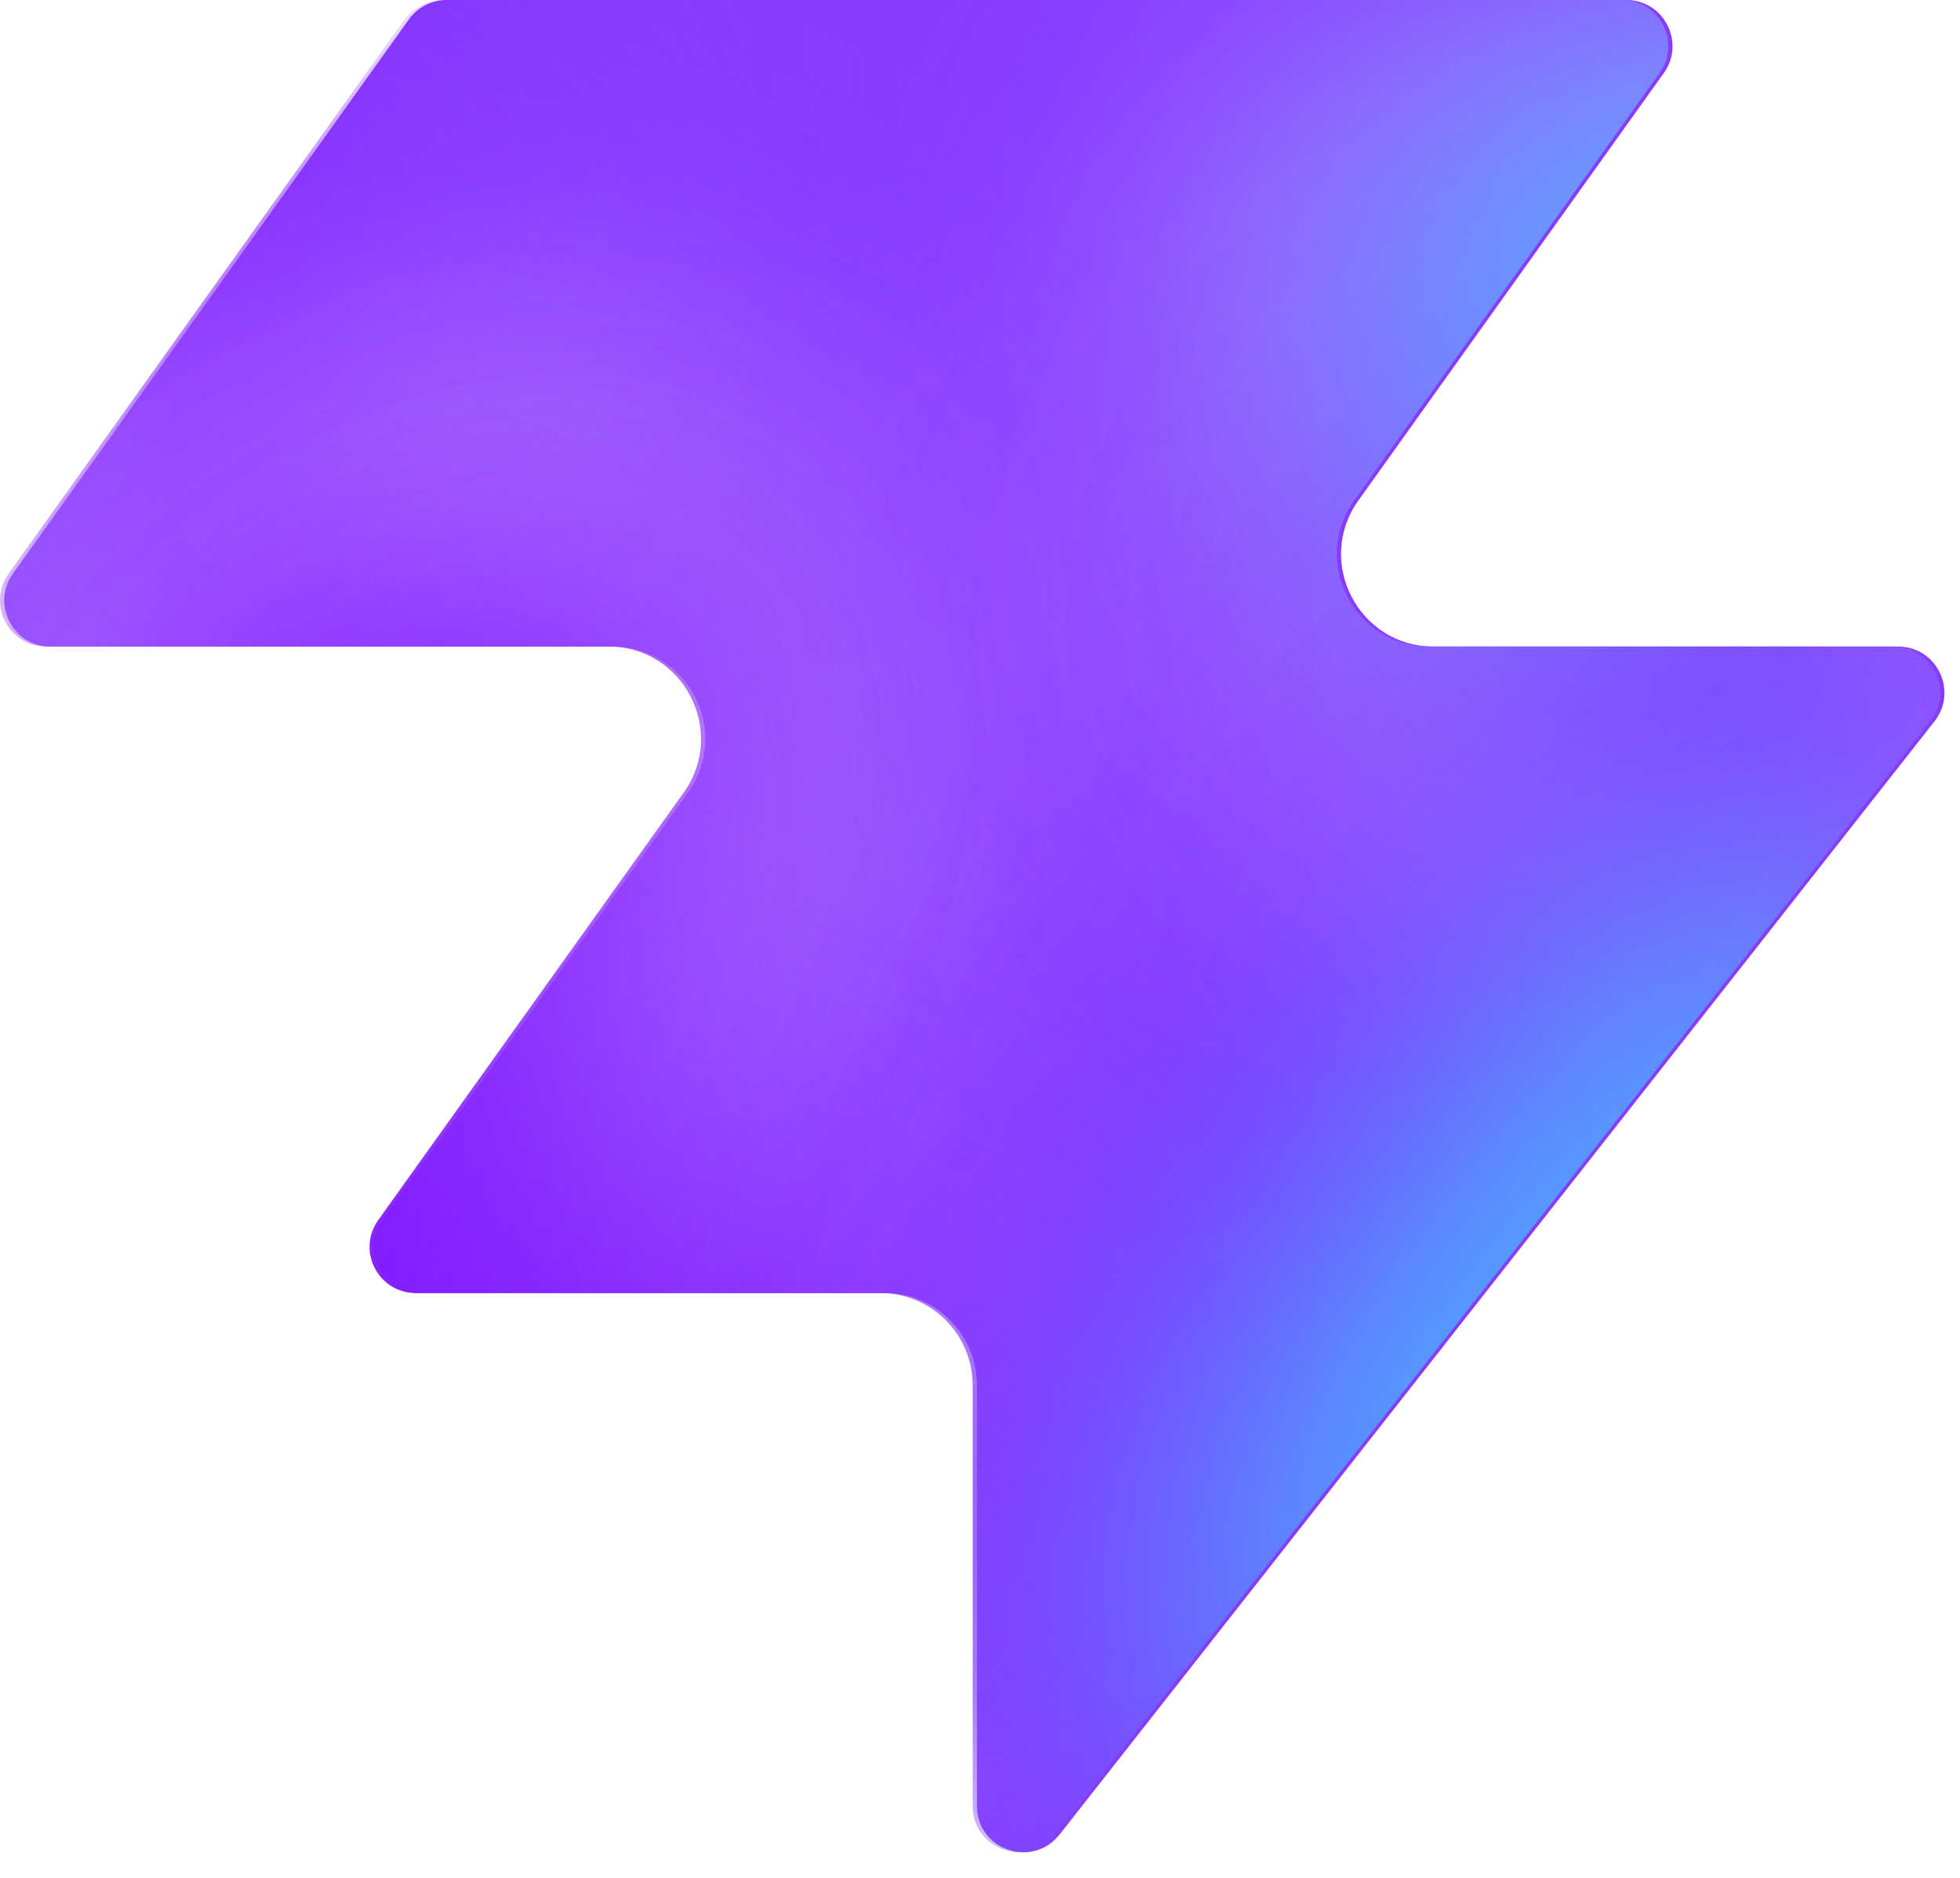
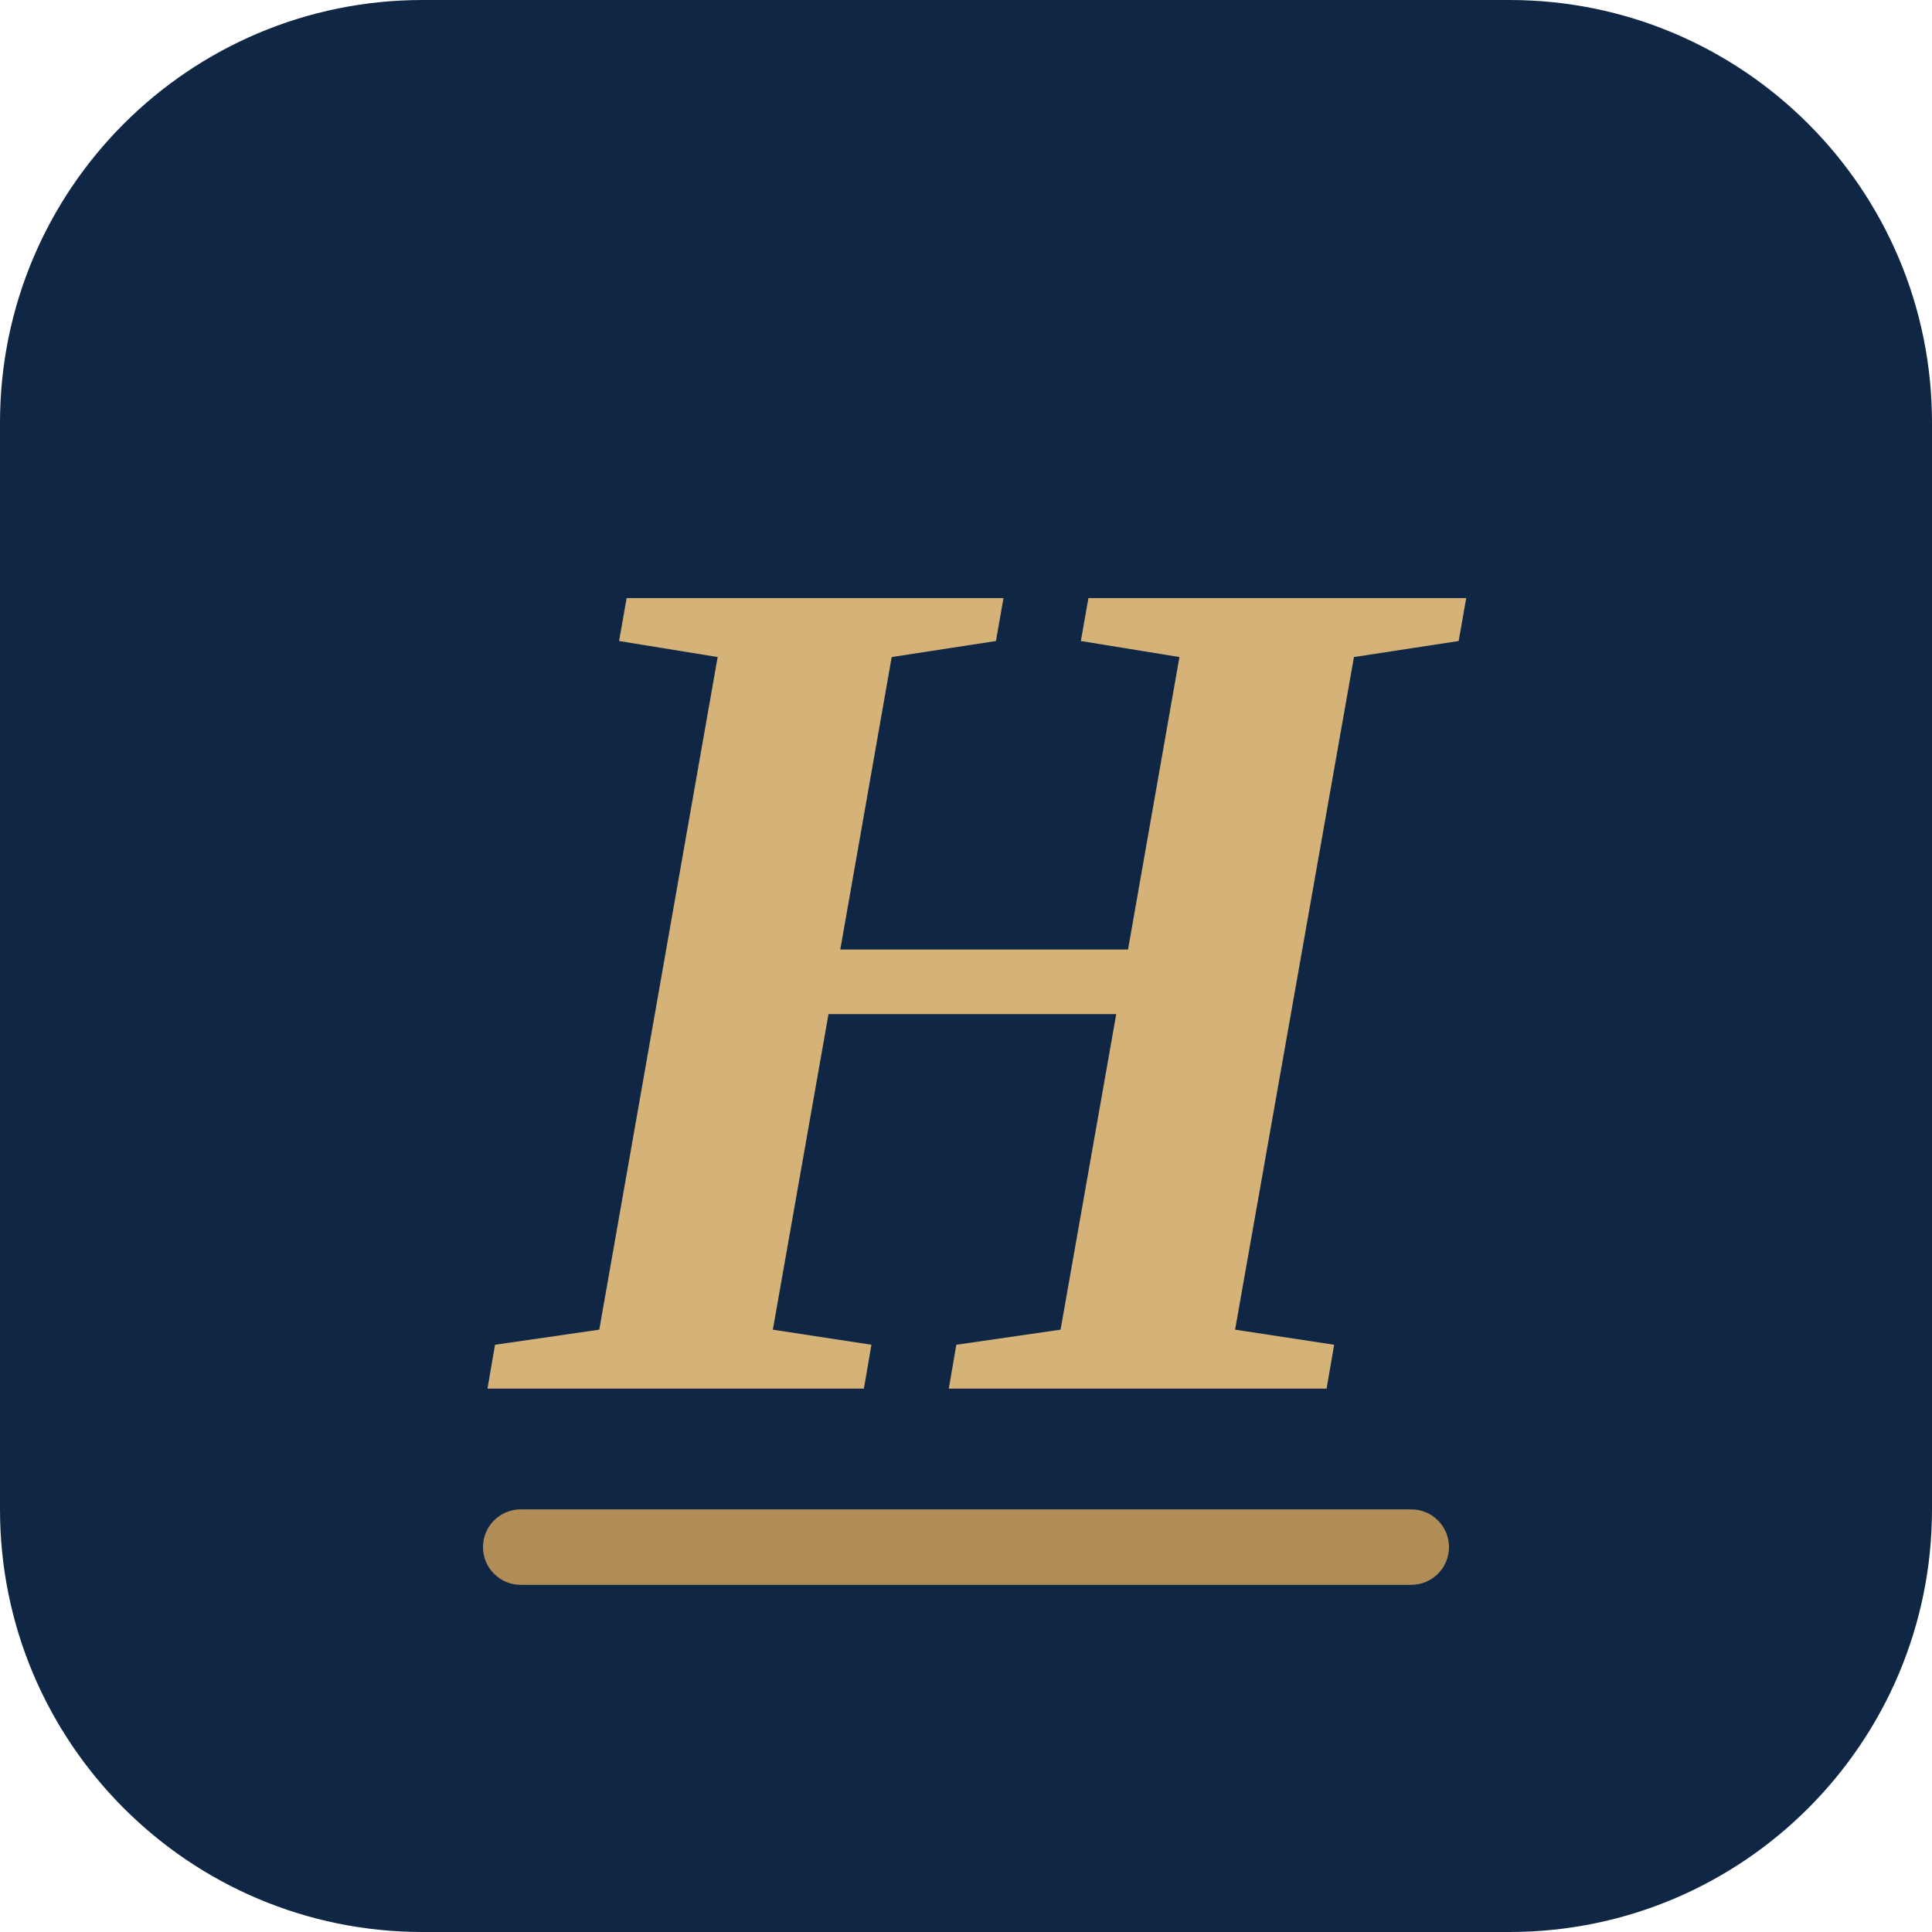
- <svg xmlns="http://www.w3.org/2000/svg" width="48" height="46" fill="none" viewBox="0 0 48 46">
-   <path fill="#863bff" d="M25.946 44.938c-.664.845-2.021.375-2.021-.698V33.937a2.26 2.26 0 0 0-2.262-2.262H10.287c-.92 0-1.456-1.04-.92-1.788l7.48-10.471c1.07-1.497 0-3.578-1.842-3.578H1.237c-.92 0-1.456-1.04-.92-1.788L10.013.474c.214-.297.556-.474.92-.474h28.894c.92 0 1.456 1.04.92 1.788l-7.48 10.471c-1.07 1.498 0 3.579 1.842 3.579h11.377c.943 0 1.473 1.088.89 1.83L25.947 44.94z" style="fill:#863bff;fill:color(display-p3 .525 .23 1);fill-opacity:1" />
-   <mask id="a" width="48" height="46" x="0" y="0" maskUnits="userSpaceOnUse" style="mask-type:alpha">
-     <path fill="#000" d="M25.842 44.938c-.664.844-2.021.375-2.021-.698V33.937a2.26 2.26 0 0 0-2.262-2.262H10.183c-.92 0-1.456-1.04-.92-1.788l7.48-10.471c1.07-1.498 0-3.579-1.842-3.579H1.133c-.92 0-1.456-1.04-.92-1.787L9.91.473c.214-.297.556-.474.92-.474h28.894c.92 0 1.456 1.04.92 1.788l-7.48 10.471c-1.07 1.498 0 3.578 1.842 3.578h11.377c.943 0 1.473 1.088.89 1.832L25.843 44.94z" style="fill:#000;fill-opacity:1" />
-   </mask>
-   <g mask="url(#a)">
-     <g filter="url(#b)">
-       <ellipse cx="5.508" cy="14.704" fill="#ede6ff" rx="5.508" ry="14.704" style="fill:#ede6ff;fill:color(display-p3 .927 .903 1);fill-opacity:1" transform="matrix(.00324 1 1 -.00324 -4.47 31.516)" />
-     </g>
-     <g filter="url(#c)">
-       <ellipse cx="10.399" cy="29.851" fill="#ede6ff" rx="10.399" ry="29.851" style="fill:#ede6ff;fill:color(display-p3 .927 .903 1);fill-opacity:1" transform="matrix(.00324 1 1 -.00324 -39.328 7.883)" />
-     </g>
-     <g filter="url(#d)">
-       <ellipse cx="5.508" cy="30.487" fill="#7e14ff" rx="5.508" ry="30.487" style="fill:#7e14ff;fill:color(display-p3 .492 .077 1);fill-opacity:1" transform="rotate(89.814 -25.913 -14.639)scale(1 -1)" />
-     </g>
-     <g filter="url(#e)">
-       <ellipse cx="5.508" cy="30.599" fill="#7e14ff" rx="5.508" ry="30.599" style="fill:#7e14ff;fill:color(display-p3 .492 .077 1);fill-opacity:1" transform="rotate(89.814 -32.644 -3.334)scale(1 -1)" />
-     </g>
-     <g filter="url(#f)">
-       <ellipse cx="5.508" cy="30.599" fill="#7e14ff" rx="5.508" ry="30.599" style="fill:#7e14ff;fill:color(display-p3 .492 .077 1);fill-opacity:1" transform="matrix(.00324 1 1 -.00324 -34.34 30.47)" />
-     </g>
-     <g filter="url(#g)">
-       <ellipse cx="14.072" cy="22.078" fill="#ede6ff" rx="14.072" ry="22.078" style="fill:#ede6ff;fill:color(display-p3 .927 .903 1);fill-opacity:1" transform="rotate(93.35 24.506 48.493)scale(-1 1)" />
-     </g>
-     <g filter="url(#h)">
-       <ellipse cx="3.47" cy="21.501" fill="#7e14ff" rx="3.47" ry="21.501" style="fill:#7e14ff;fill:color(display-p3 .492 .077 1);fill-opacity:1" transform="rotate(89.009 28.708 47.59)scale(-1 1)" />
-     </g>
-     <g filter="url(#i)">
-       <ellipse cx="3.47" cy="21.501" fill="#7e14ff" rx="3.47" ry="21.501" style="fill:#7e14ff;fill:color(display-p3 .492 .077 1);fill-opacity:1" transform="rotate(89.009 28.708 47.59)scale(-1 1)" />
-     </g>
-     <g filter="url(#j)">
-       <ellipse cx=".387" cy="8.972" fill="#7e14ff" rx="4.407" ry="29.108" style="fill:#7e14ff;fill:color(display-p3 .492 .077 1);fill-opacity:1" transform="rotate(39.51 .387 8.972)" />
-     </g>
-     <g filter="url(#k)">
-       <ellipse cx="47.523" cy="-6.092" fill="#7e14ff" rx="4.407" ry="29.108" style="fill:#7e14ff;fill:color(display-p3 .492 .077 1);fill-opacity:1" transform="rotate(37.892 47.523 -6.092)" />
-     </g>
-     <g filter="url(#l)">
-       <ellipse cx="41.412" cy="6.333" fill="#47bfff" rx="5.971" ry="9.665" style="fill:#47bfff;fill:color(display-p3 .28 .748 1);fill-opacity:1" transform="rotate(37.892 41.412 6.333)" />
-     </g>
-     <g filter="url(#m)">
-       <ellipse cx="-1.879" cy="38.332" fill="#7e14ff" rx="4.407" ry="29.108" style="fill:#7e14ff;fill:color(display-p3 .492 .077 1);fill-opacity:1" transform="rotate(37.892 -1.88 38.332)" />
-     </g>
-     <g filter="url(#n)">
-       <ellipse cx="-1.879" cy="38.332" fill="#7e14ff" rx="4.407" ry="29.108" style="fill:#7e14ff;fill:color(display-p3 .492 .077 1);fill-opacity:1" transform="rotate(37.892 -1.88 38.332)" />
-     </g>
-     <g filter="url(#o)">
-       <ellipse cx="35.651" cy="29.907" fill="#7e14ff" rx="4.407" ry="29.108" style="fill:#7e14ff;fill:color(display-p3 .492 .077 1);fill-opacity:1" transform="rotate(37.892 35.651 29.907)" />
-     </g>
-     <g filter="url(#p)">
-       <ellipse cx="38.418" cy="32.4" fill="#47bfff" rx="5.971" ry="15.297" style="fill:#47bfff;fill:color(display-p3 .28 .748 1);fill-opacity:1" transform="rotate(37.892 38.418 32.4)" />
-     </g>
-   </g>
-   <defs>
-     <filter id="b" width="60.045" height="41.654" x="-19.77" y="16.149" color-interpolation-filters="sRGB" filterUnits="userSpaceOnUse">
-       <feFlood flood-opacity="0" result="BackgroundImageFix" />
-       <feBlend in="SourceGraphic" in2="BackgroundImageFix" result="shape" />
-       <feGaussianBlur result="effect1_foregroundBlur_2002_17158" stdDeviation="7.659" />
-     </filter>
-     <filter id="c" width="90.34" height="51.437" x="-54.613" y="-7.533" color-interpolation-filters="sRGB" filterUnits="userSpaceOnUse">
-       <feFlood flood-opacity="0" result="BackgroundImageFix" />
-       <feBlend in="SourceGraphic" in2="BackgroundImageFix" result="shape" />
-       <feGaussianBlur result="effect1_foregroundBlur_2002_17158" stdDeviation="7.659" />
-     </filter>
-     <filter id="d" width="79.355" height="29.4" x="-49.64" y="2.03" color-interpolation-filters="sRGB" filterUnits="userSpaceOnUse">
-       <feFlood flood-opacity="0" result="BackgroundImageFix" />
-       <feBlend in="SourceGraphic" in2="BackgroundImageFix" result="shape" />
-       <feGaussianBlur result="effect1_foregroundBlur_2002_17158" stdDeviation="4.596" />
-     </filter>
-     <filter id="e" width="79.579" height="29.4" x="-45.045" y="20.029" color-interpolation-filters="sRGB" filterUnits="userSpaceOnUse">
-       <feFlood flood-opacity="0" result="BackgroundImageFix" />
-       <feBlend in="SourceGraphic" in2="BackgroundImageFix" result="shape" />
-       <feGaussianBlur result="effect1_foregroundBlur_2002_17158" stdDeviation="4.596" />
-     </filter>
-     <filter id="f" width="79.579" height="29.4" x="-43.513" y="21.178" color-interpolation-filters="sRGB" filterUnits="userSpaceOnUse">
-       <feFlood flood-opacity="0" result="BackgroundImageFix" />
-       <feBlend in="SourceGraphic" in2="BackgroundImageFix" result="shape" />
-       <feGaussianBlur result="effect1_foregroundBlur_2002_17158" stdDeviation="4.596" />
-     </filter>
-     <filter id="g" width="74.749" height="58.852" x="15.756" y="-17.901" color-interpolation-filters="sRGB" filterUnits="userSpaceOnUse">
-       <feFlood flood-opacity="0" result="BackgroundImageFix" />
-       <feBlend in="SourceGraphic" in2="BackgroundImageFix" result="shape" />
-       <feGaussianBlur result="effect1_foregroundBlur_2002_17158" stdDeviation="7.659" />
-     </filter>
-     <filter id="h" width="61.377" height="25.362" x="23.548" y="2.284" color-interpolation-filters="sRGB" filterUnits="userSpaceOnUse">
-       <feFlood flood-opacity="0" result="BackgroundImageFix" />
-       <feBlend in="SourceGraphic" in2="BackgroundImageFix" result="shape" />
-       <feGaussianBlur result="effect1_foregroundBlur_2002_17158" stdDeviation="4.596" />
-     </filter>
-     <filter id="i" width="61.377" height="25.362" x="23.548" y="2.284" color-interpolation-filters="sRGB" filterUnits="userSpaceOnUse">
-       <feFlood flood-opacity="0" result="BackgroundImageFix" />
-       <feBlend in="SourceGraphic" in2="BackgroundImageFix" result="shape" />
-       <feGaussianBlur result="effect1_foregroundBlur_2002_17158" stdDeviation="4.596" />
-     </filter>
-     <filter id="j" width="56.045" height="63.649" x="-27.636" y="-22.853" color-interpolation-filters="sRGB" filterUnits="userSpaceOnUse">
-       <feFlood flood-opacity="0" result="BackgroundImageFix" />
-       <feBlend in="SourceGraphic" in2="BackgroundImageFix" result="shape" />
-       <feGaussianBlur result="effect1_foregroundBlur_2002_17158" stdDeviation="4.596" />
-     </filter>
-     <filter id="k" width="54.814" height="64.646" x="20.116" y="-38.415" color-interpolation-filters="sRGB" filterUnits="userSpaceOnUse">
-       <feFlood flood-opacity="0" result="BackgroundImageFix" />
-       <feBlend in="SourceGraphic" in2="BackgroundImageFix" result="shape" />
-       <feGaussianBlur result="effect1_foregroundBlur_2002_17158" stdDeviation="4.596" />
-     </filter>
-     <filter id="l" width="33.541" height="35.313" x="24.641" y="-11.323" color-interpolation-filters="sRGB" filterUnits="userSpaceOnUse">
-       <feFlood flood-opacity="0" result="BackgroundImageFix" />
-       <feBlend in="SourceGraphic" in2="BackgroundImageFix" result="shape" />
-       <feGaussianBlur result="effect1_foregroundBlur_2002_17158" stdDeviation="4.596" />
-     </filter>
-     <filter id="m" width="54.814" height="64.646" x="-29.286" y="6.009" color-interpolation-filters="sRGB" filterUnits="userSpaceOnUse">
-       <feFlood flood-opacity="0" result="BackgroundImageFix" />
-       <feBlend in="SourceGraphic" in2="BackgroundImageFix" result="shape" />
-       <feGaussianBlur result="effect1_foregroundBlur_2002_17158" stdDeviation="4.596" />
-     </filter>
-     <filter id="n" width="54.814" height="64.646" x="-29.286" y="6.009" color-interpolation-filters="sRGB" filterUnits="userSpaceOnUse">
-       <feFlood flood-opacity="0" result="BackgroundImageFix" />
-       <feBlend in="SourceGraphic" in2="BackgroundImageFix" result="shape" />
-       <feGaussianBlur result="effect1_foregroundBlur_2002_17158" stdDeviation="4.596" />
-     </filter>
-     <filter id="o" width="54.814" height="64.646" x="8.244" y="-2.416" color-interpolation-filters="sRGB" filterUnits="userSpaceOnUse">
-       <feFlood flood-opacity="0" result="BackgroundImageFix" />
-       <feBlend in="SourceGraphic" in2="BackgroundImageFix" result="shape" />
-       <feGaussianBlur result="effect1_foregroundBlur_2002_17158" stdDeviation="4.596" />
-     </filter>
-     <filter id="p" width="39.409" height="43.623" x="18.713" y="10.588" color-interpolation-filters="sRGB" filterUnits="userSpaceOnUse">
-       <feFlood flood-opacity="0" result="BackgroundImageFix" />
-       <feBlend in="SourceGraphic" in2="BackgroundImageFix" result="shape" />
-       <feGaussianBlur result="effect1_foregroundBlur_2002_17158" stdDeviation="4.596" />
-     </filter>
-   </defs>
+ <svg xmlns="http://www.w3.org/2000/svg" viewBox="0 0 64 64">
+   <rect width="64" height="64" rx="14" fill="#0f2744" />
+   <text x="32" y="46" text-anchor="middle" font-family="Georgia, 'Times New Roman', serif" font-style="italic" font-weight="700" font-size="40" fill="#d4b278">H</text>
+   <rect x="16" y="50" width="32" height="2.5" rx="1.25" fill="#b08d57" />
</svg>
